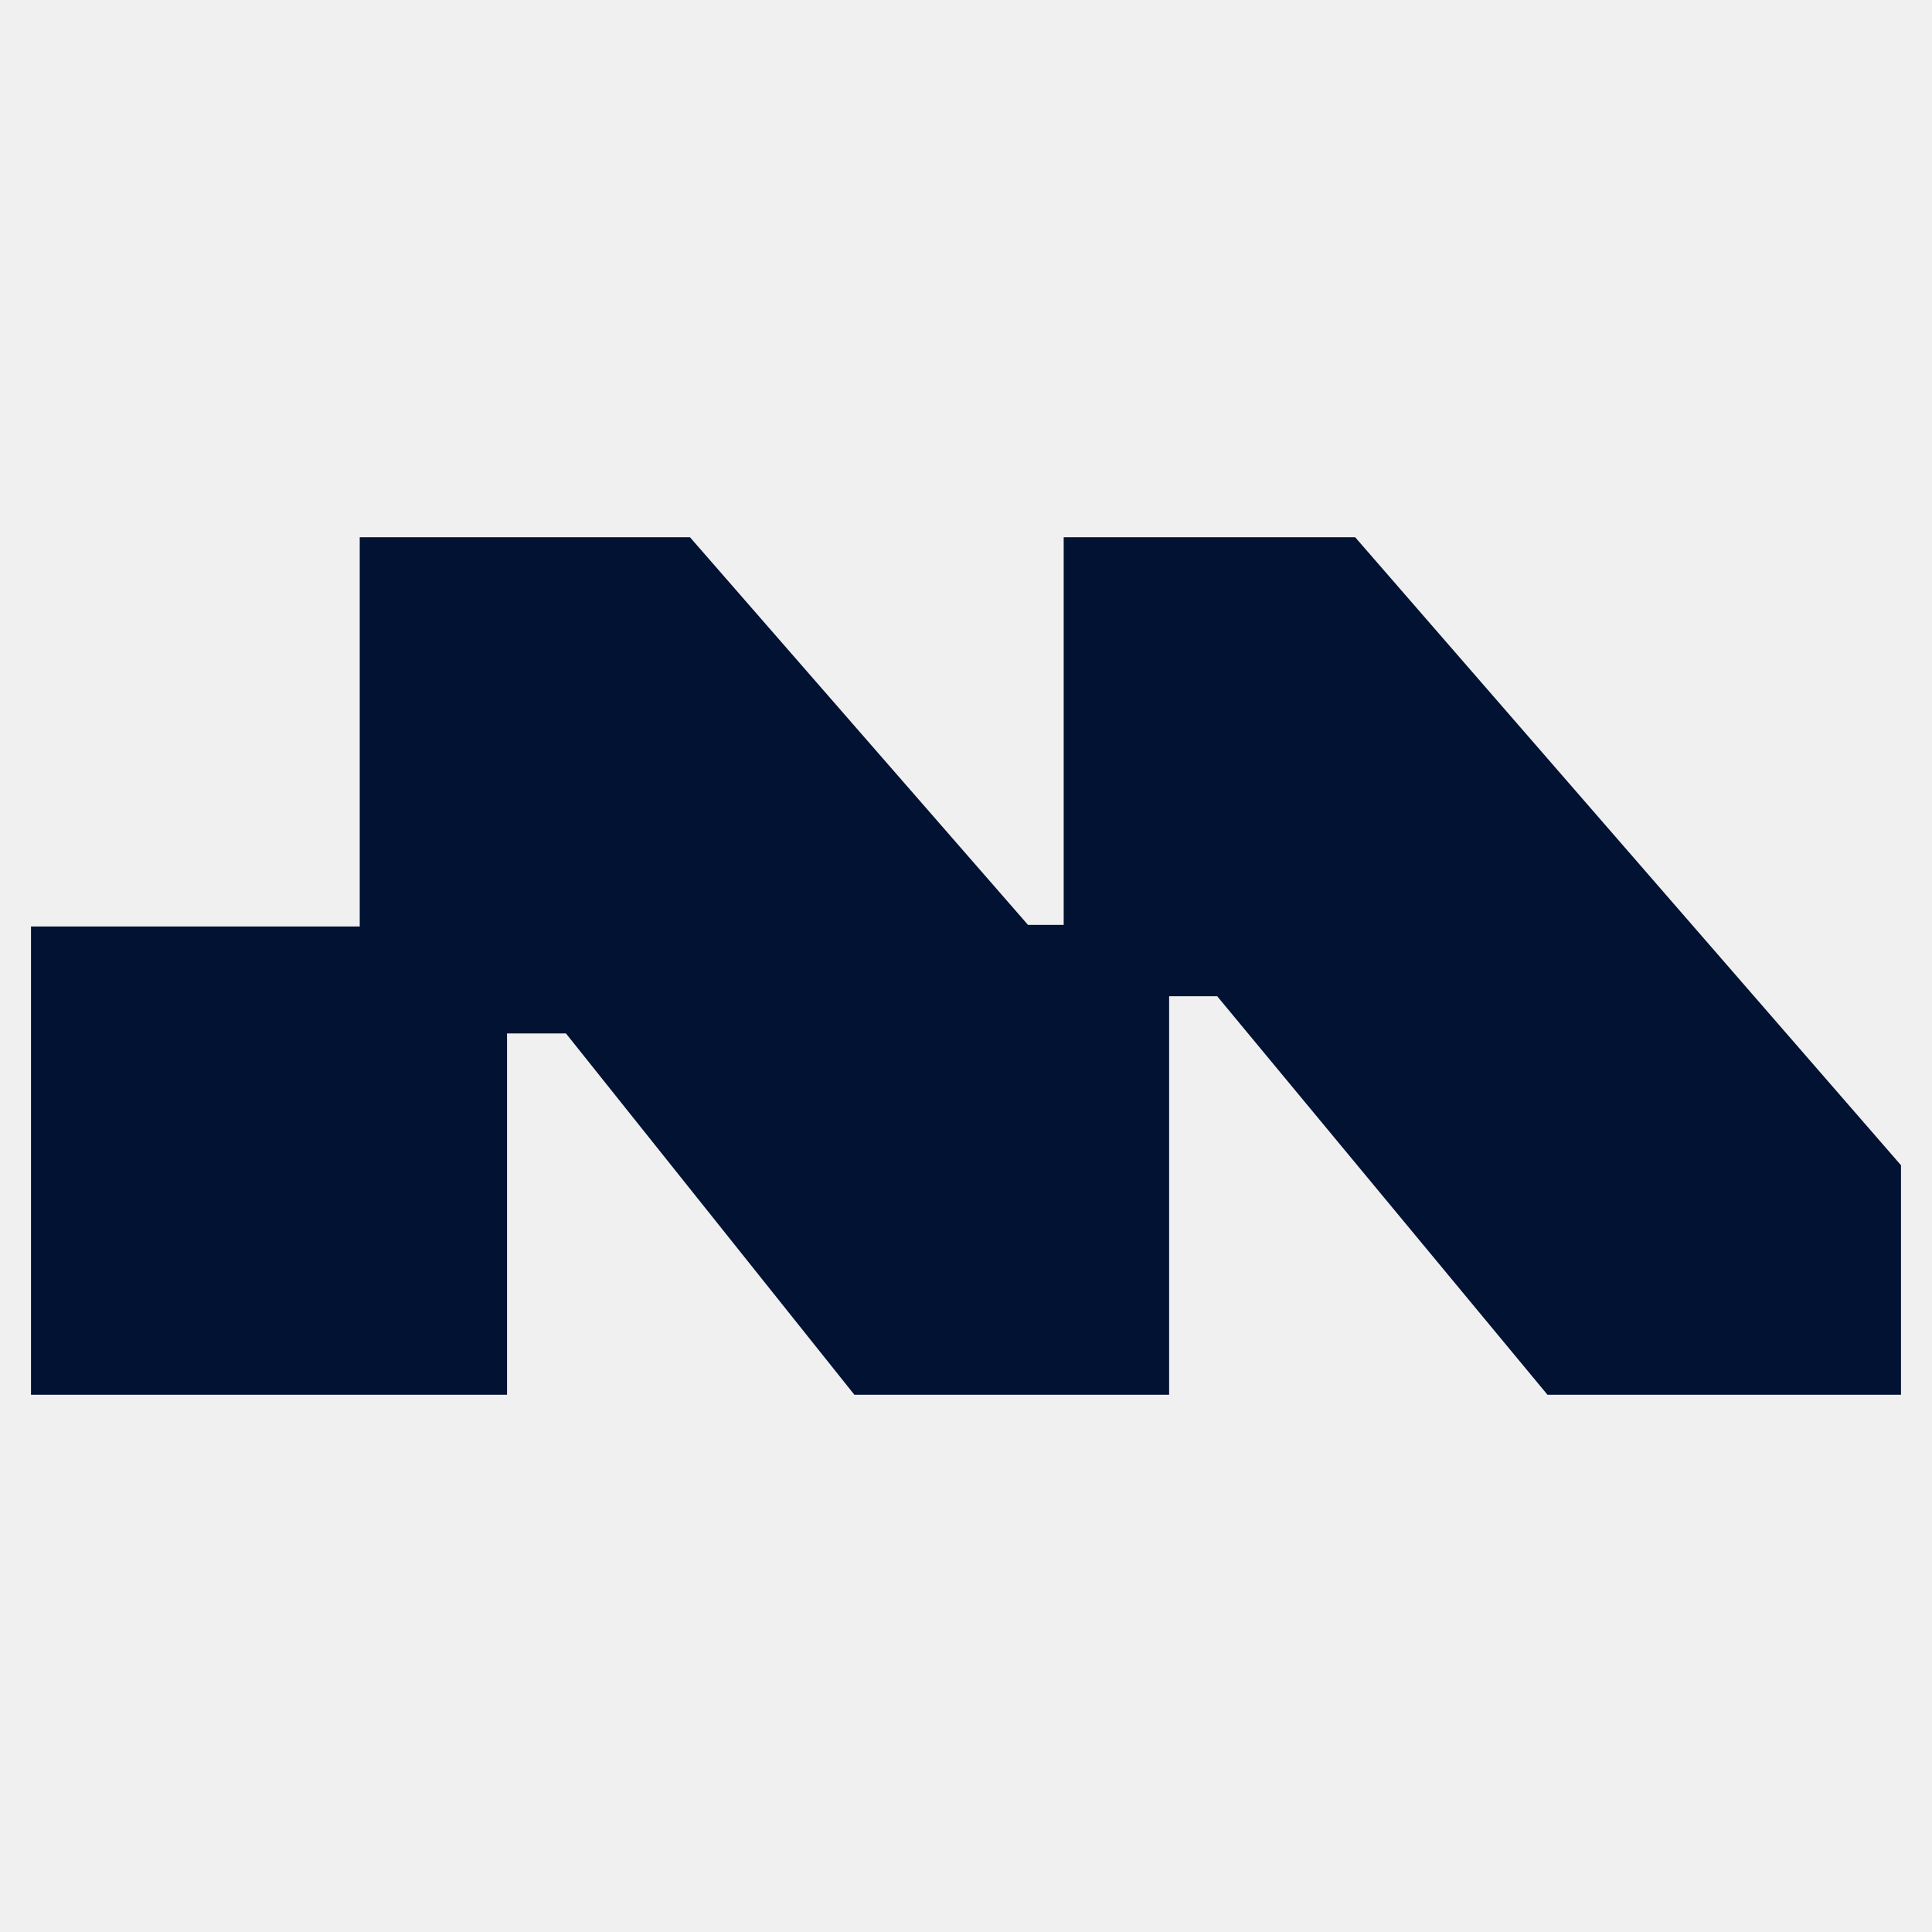
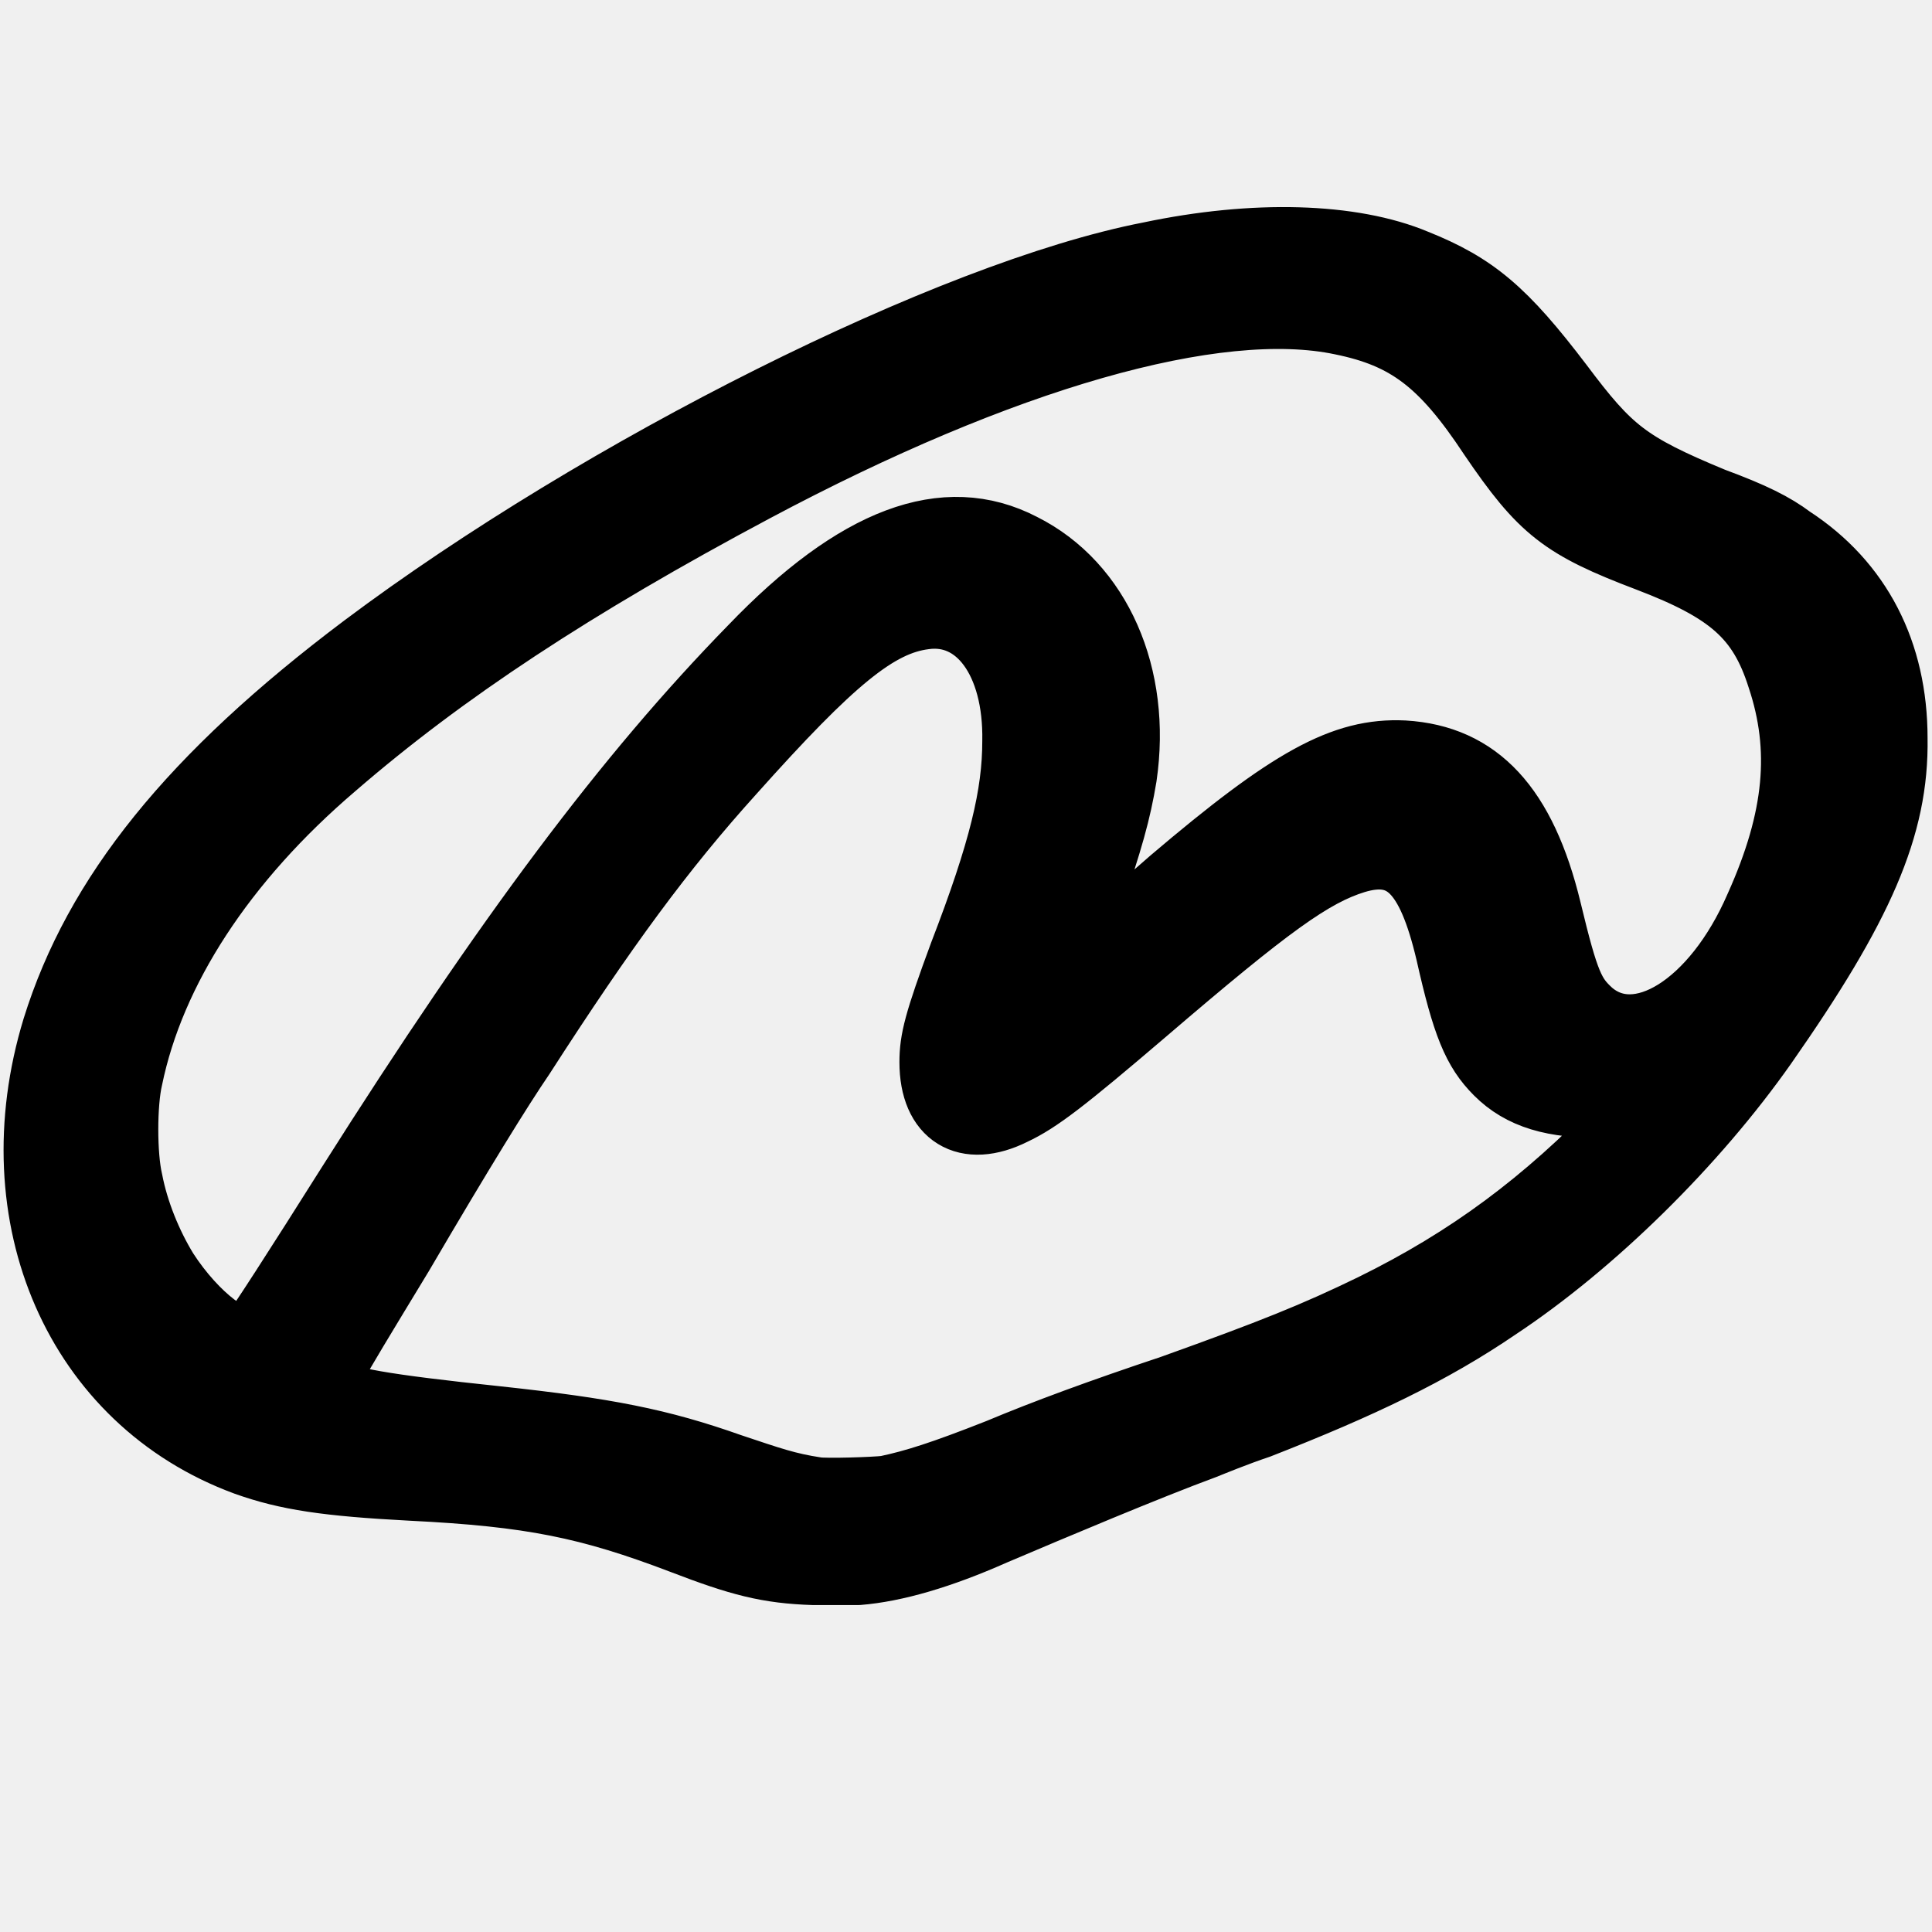
- <svg xmlns="http://www.w3.org/2000/svg" viewBox="-20 -346.5 1246 1246">
-   <style>polygon{fill:#021232}@media (prefers-color-scheme:dark){polygon{fill:#ffffff}}</style>
-   <polygon points="212,0 425,0 643,250 666,250 666,0 854,0 1206,405 1206,553 978,553 765,296 734,296 734,553 531,553 345,320 307,320 307,553 0,553 0,251 212,251" />
+ <svg xmlns="http://www.w3.org/2000/svg" viewBox="-20 -158 1306 1306">
+   <style>path{fill:#000;stroke:#000}@media (prefers-color-scheme:dark){path{fill:#fff;stroke:#fff}}</style>
+   <path fill-rule="evenodd" stroke-width="44" stroke-linejoin="round" d="M530 905C499 904 480 899 441 884C378 860 339 852 258 848C201 845 174 841 146 831C32 789 -22 665 17 537C45 447 109 367 226 279C386 159 623 40 757 14C828 -1 894 1 937 19C977 35 997 52 1035 102C1068 146 1080 156 1138 180C1165 190 1179 197 1191 206C1237 236 1261 283 1261 341C1262 401 1238 455 1173 548C1126 615 1057 683 992 726C948 756 900 779 831 806C816 811 799 818 794 820C756 834 692 861 652 878C616 894 585 903 560 905C554 905 548 905 547 905C546 905 538 905 530 905ZM579 848C598 844 617 838 655 823C686 810 724 796 772 780C839 756 869 744 908 725C973 693 1024 655 1077 600C1089 588 1089 588 1065 589C1030 590 1008 583 992 567C977 552 970 535 959 486C946 431 929 414 896 424C867 433 838 454 754 526C699 573 682 586 665 594C633 610 610 596 610 560C610 545 613 533 630 487C657 417 666 379 666 343C667 289 641 254 605 259C573 263 542 289 475 364C428 416 389 469 333 556C318 578 292 620 251 690C197 779 198 777 203 781C210 788 240 793 316 801C390 809 426 816 474 833C501 842 512 846 532 849C538 850 571 849 579 848ZM150 745C153 742 182 697 216 643C323 474 404 366 488 280C559 206 619 184 671 211C723 237 750 299 740 367C736 391 731 409 716 453C706 483 705 490 707 490C710 490 731 473 772 437C852 369 888 349 929 351C979 354 1010 387 1027 457C1039 507 1043 515 1055 526C1087 554 1139 522 1168 455C1195 395 1199 348 1183 300C1170 259 1149 241 1094 220C1036 198 1022 187 988 137C955 87 931 69 887 60C802 42 657 84 490 173C368 238 280 296 206 360C131 424 83 498 68 571C64 588 64 623 68 640C72 661 81 683 92 701C112 732 141 754 150 745Z" />
</svg>
